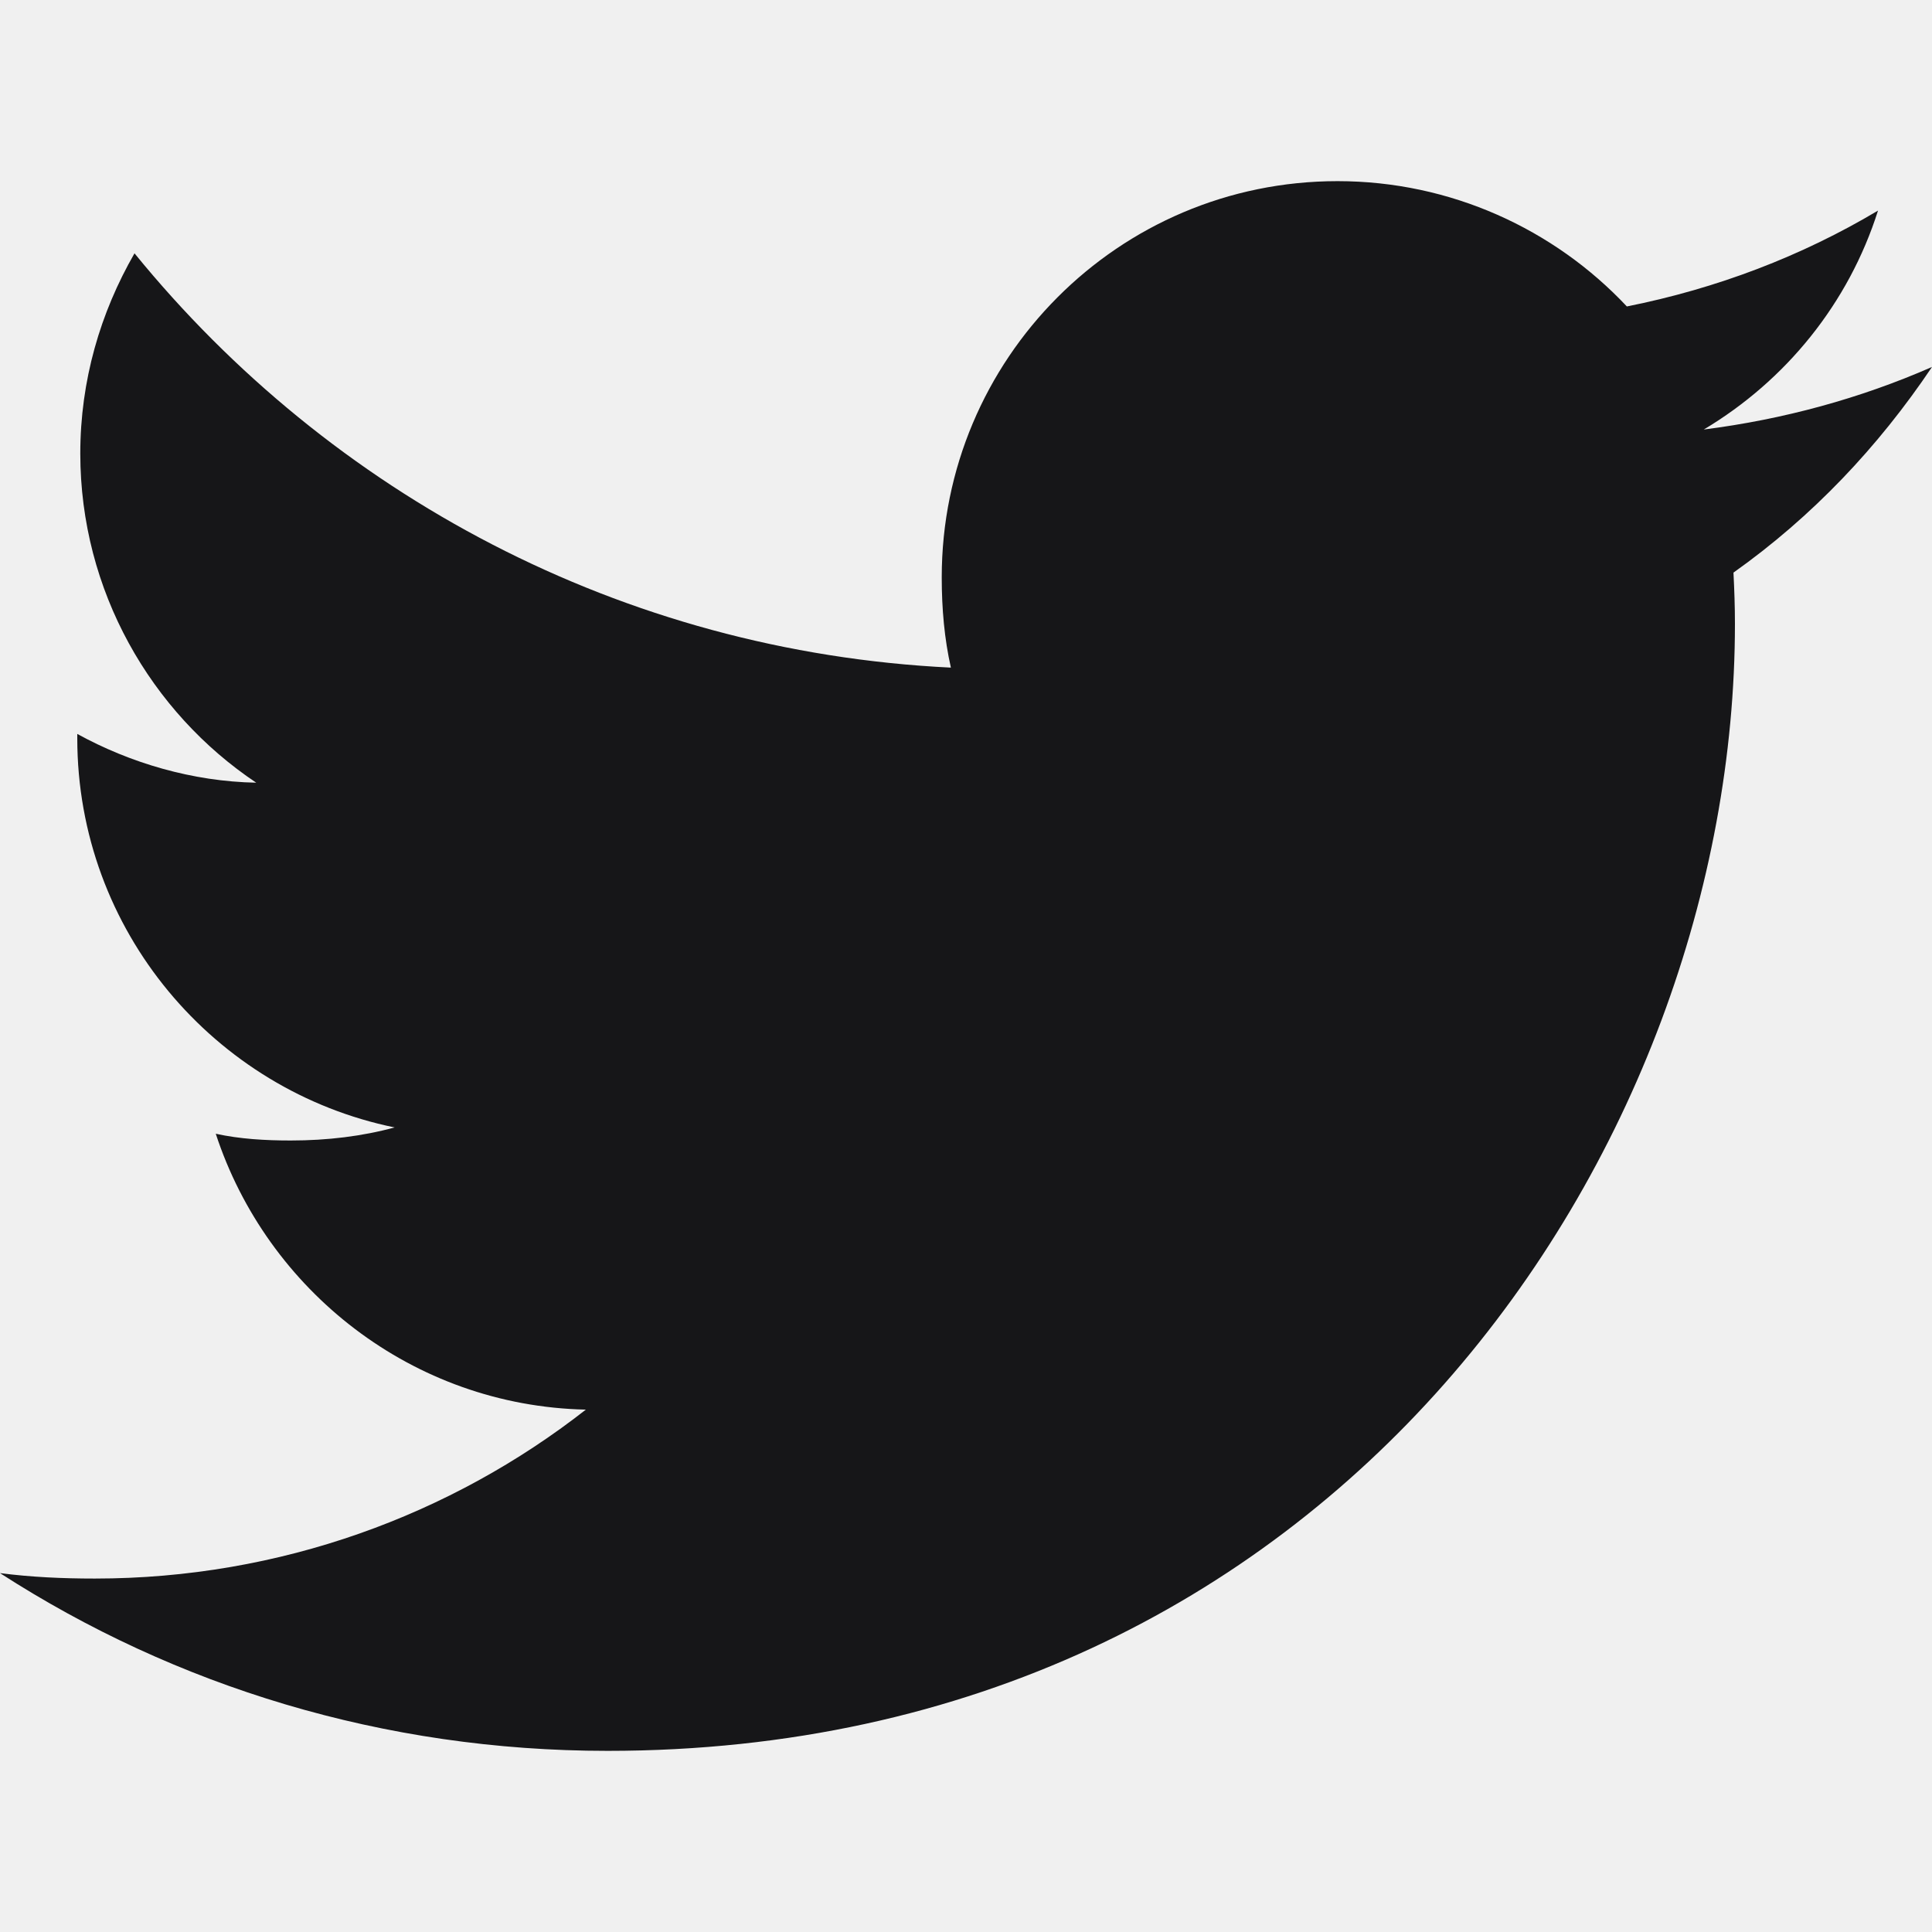
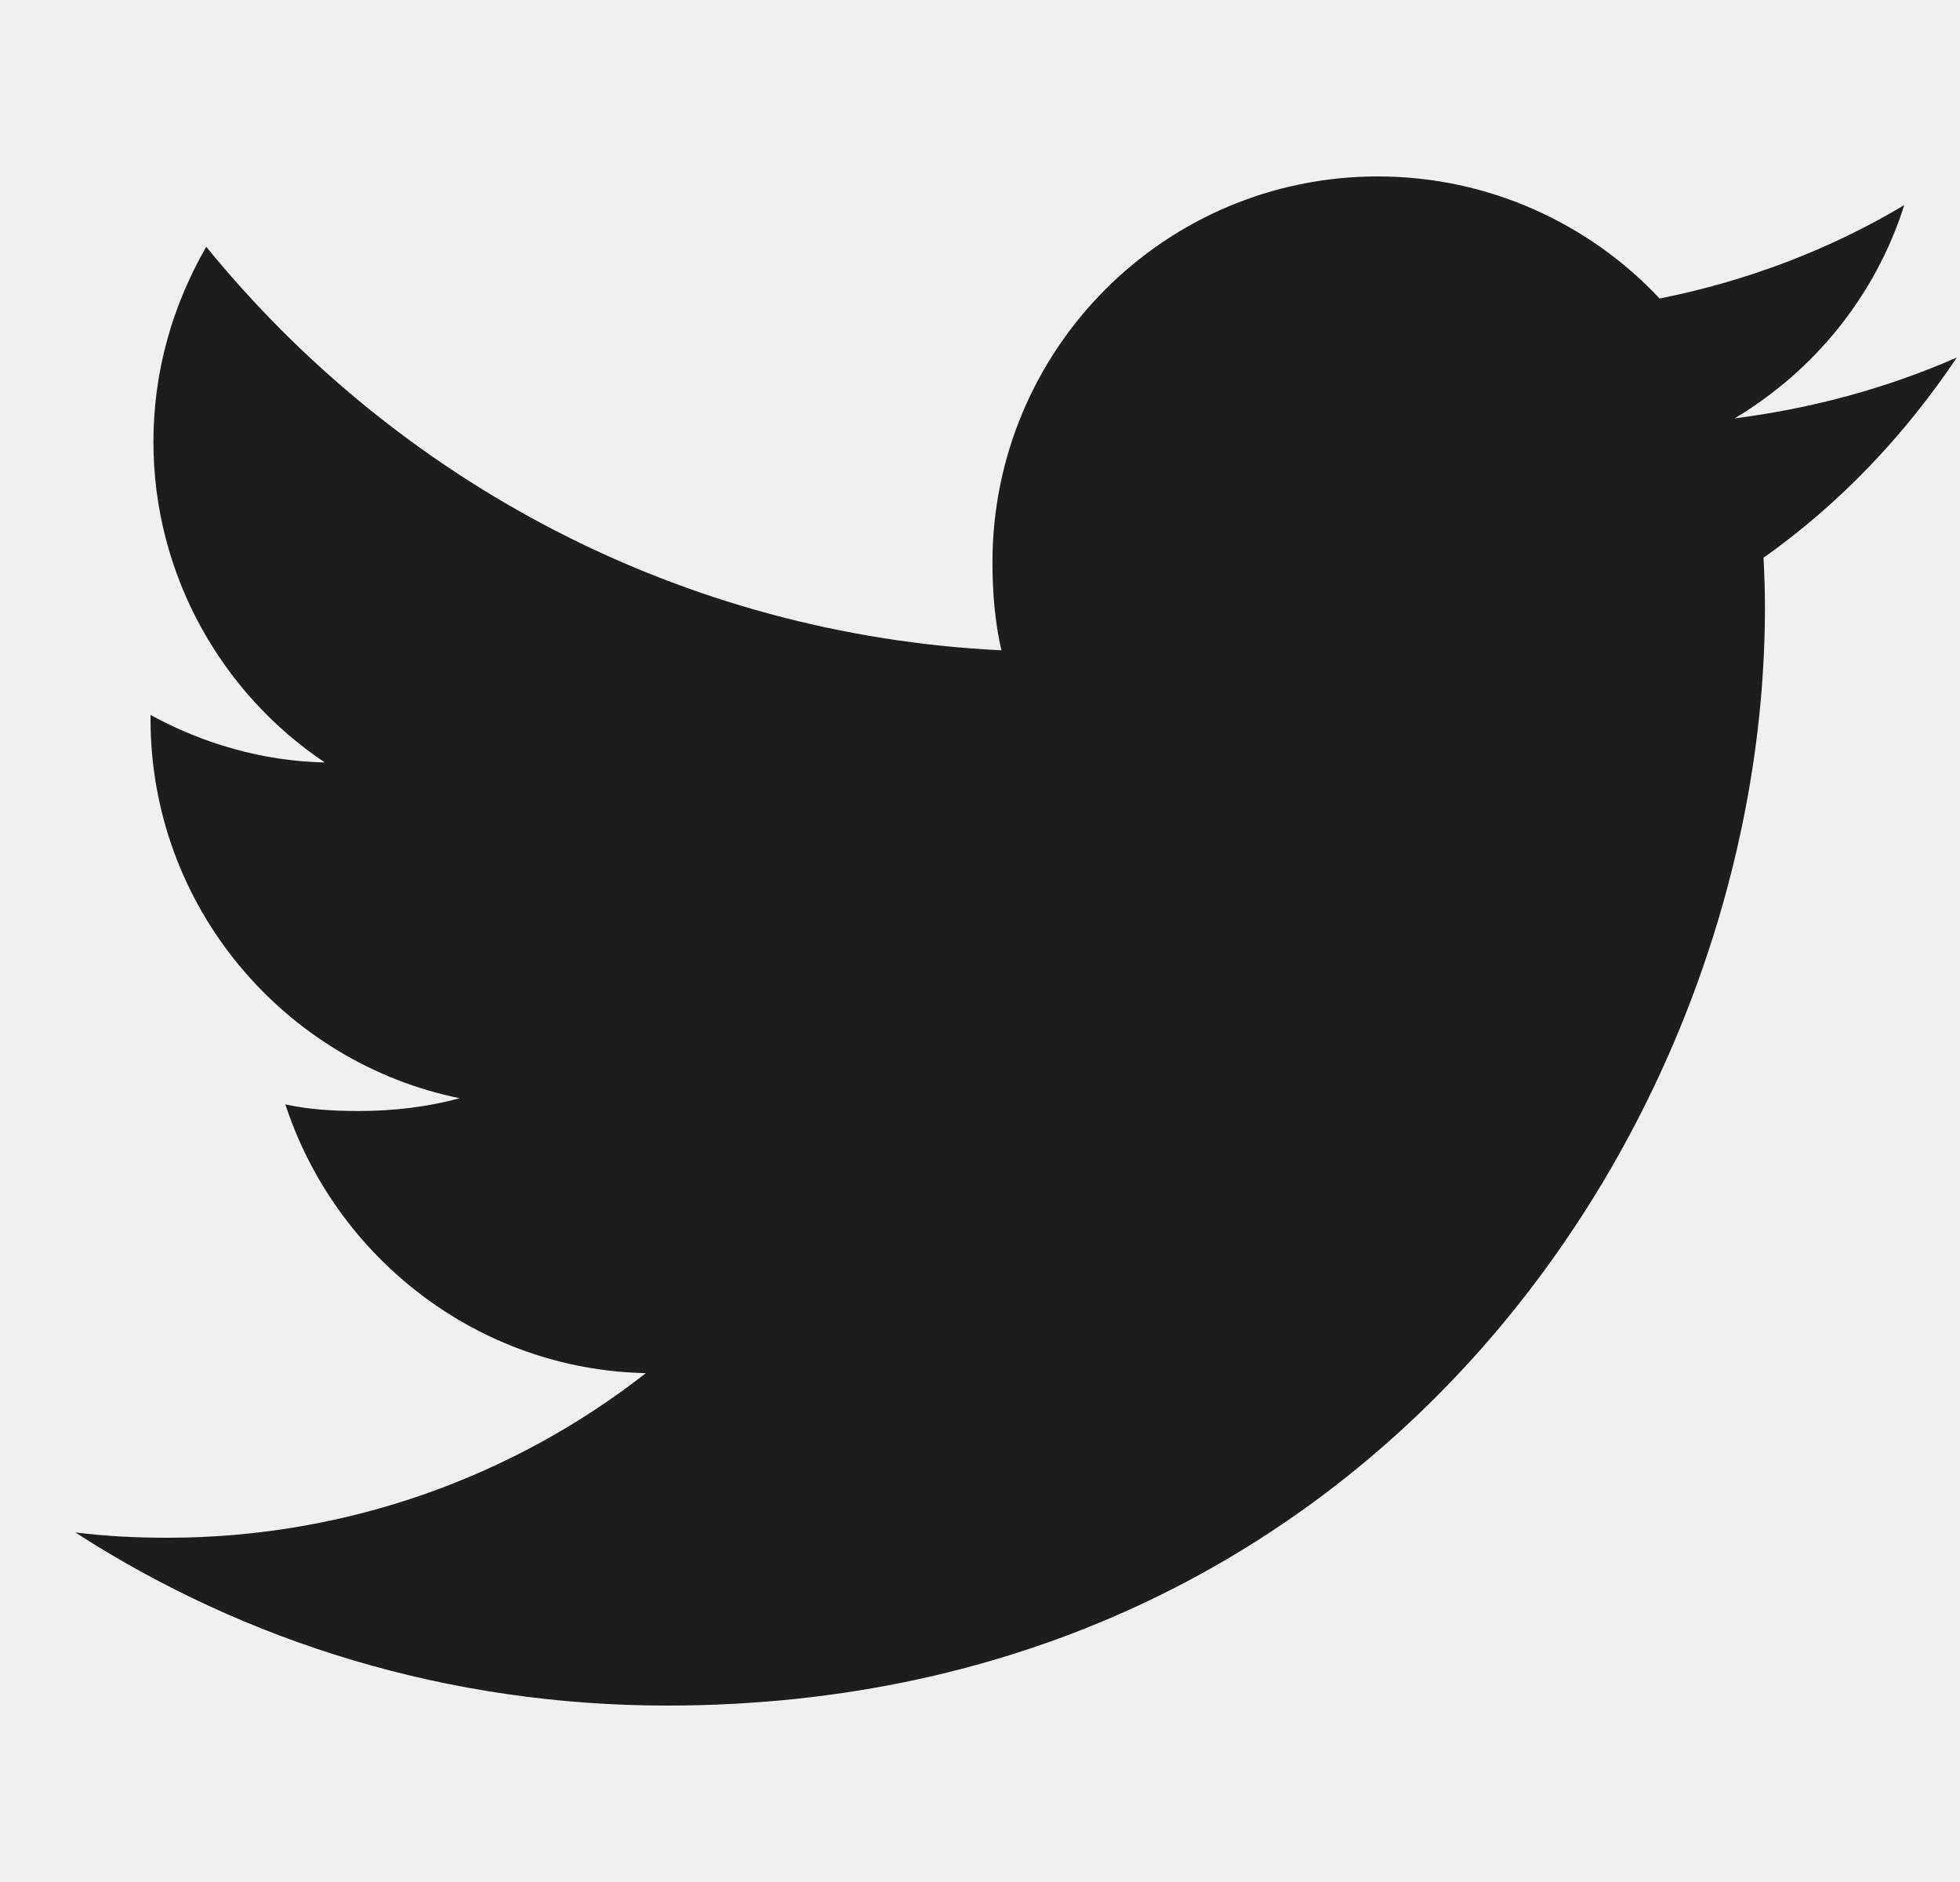
- <svg xmlns="http://www.w3.org/2000/svg" width="50" height="50" viewBox="0 0 50 50" fill="none">
-   <g clip-path="url(#clip0)">
-     <path d="M50 9.497C48.141 10.312 46.159 10.853 44.094 11.116C46.219 9.847 47.841 7.853 48.603 5.45C46.622 6.631 44.434 7.466 42.103 7.931C40.222 5.928 37.541 4.688 34.616 4.688C28.941 4.688 24.372 9.294 24.372 14.941C24.372 15.753 24.441 16.534 24.609 17.278C16.087 16.863 8.547 12.778 3.481 6.556C2.597 8.091 2.078 9.847 2.078 11.738C2.078 15.287 3.906 18.434 6.631 20.256C4.984 20.225 3.369 19.747 2 18.994C2 19.025 2 19.066 2 19.106C2 24.087 5.553 28.225 10.213 29.178C9.378 29.406 8.469 29.516 7.525 29.516C6.869 29.516 6.206 29.478 5.584 29.341C6.912 33.4 10.681 36.384 15.162 36.481C11.675 39.209 7.247 40.853 2.453 40.853C1.613 40.853 0.806 40.816 0 40.712C4.541 43.641 9.922 45.312 15.725 45.312C34.587 45.312 44.9 29.688 44.9 16.144C44.9 15.691 44.884 15.253 44.862 14.819C46.897 13.375 48.606 11.572 50 9.497Z" fill="#161618" />
+ <svg xmlns="http://www.w3.org/2000/svg" width="25" height="24" viewBox="0 0 25 24" fill="none">
+   <g clip-path="url(#clip0_1580_989)">
+     <mask id="mask0_1580_989" style="mask-type:luminance" maskUnits="userSpaceOnUse" x="0" y="0" width="25" height="24">
+       <path d="M24.96 0H0.96V24H24.96V0Z" fill="white" />
+     </mask>
+     <g mask="url(#mask0_1580_989)">
+       <path d="M24.96 4.559C24.067 4.95 23.116 5.209 22.125 5.335C23.145 4.726 23.923 3.769 24.289 2.616C23.338 3.183 22.288 3.583 21.169 3.807C20.267 2.845 18.979 2.25 17.575 2.25C14.851 2.25 12.659 4.461 12.659 7.171C12.659 7.561 12.691 7.937 12.773 8.293C8.682 8.094 5.062 6.133 2.631 3.147C2.206 3.884 1.957 4.726 1.957 5.634C1.957 7.338 2.835 8.849 4.143 9.723C3.352 9.708 2.577 9.479 1.92 9.117C1.92 9.132 1.92 9.151 1.92 9.171C1.92 11.562 3.625 13.548 5.862 14.005C5.461 14.115 5.025 14.168 4.572 14.168C4.257 14.168 3.939 14.149 3.64 14.084C4.278 16.032 6.087 17.465 8.238 17.511C6.564 18.82 4.438 19.61 2.137 19.61C1.734 19.61 1.347 19.591 0.96 19.542C3.139 20.948 5.722 21.75 8.508 21.75C17.562 21.75 22.512 14.25 22.512 7.749C22.512 7.531 22.505 7.321 22.494 7.113C23.471 6.42 24.291 5.555 24.96 4.559Z" fill="#1D1D1F" />
+     </g>
  </g>
  <defs>
-     <clipPath id="clip0">
-       <rect width="50" height="50" fill="#161618" />
+     <clipPath id="clip0_1580_989">
+       <rect width="24" height="24" fill="white" transform="translate(0.959961)" />
    </clipPath>
  </defs>
</svg>
